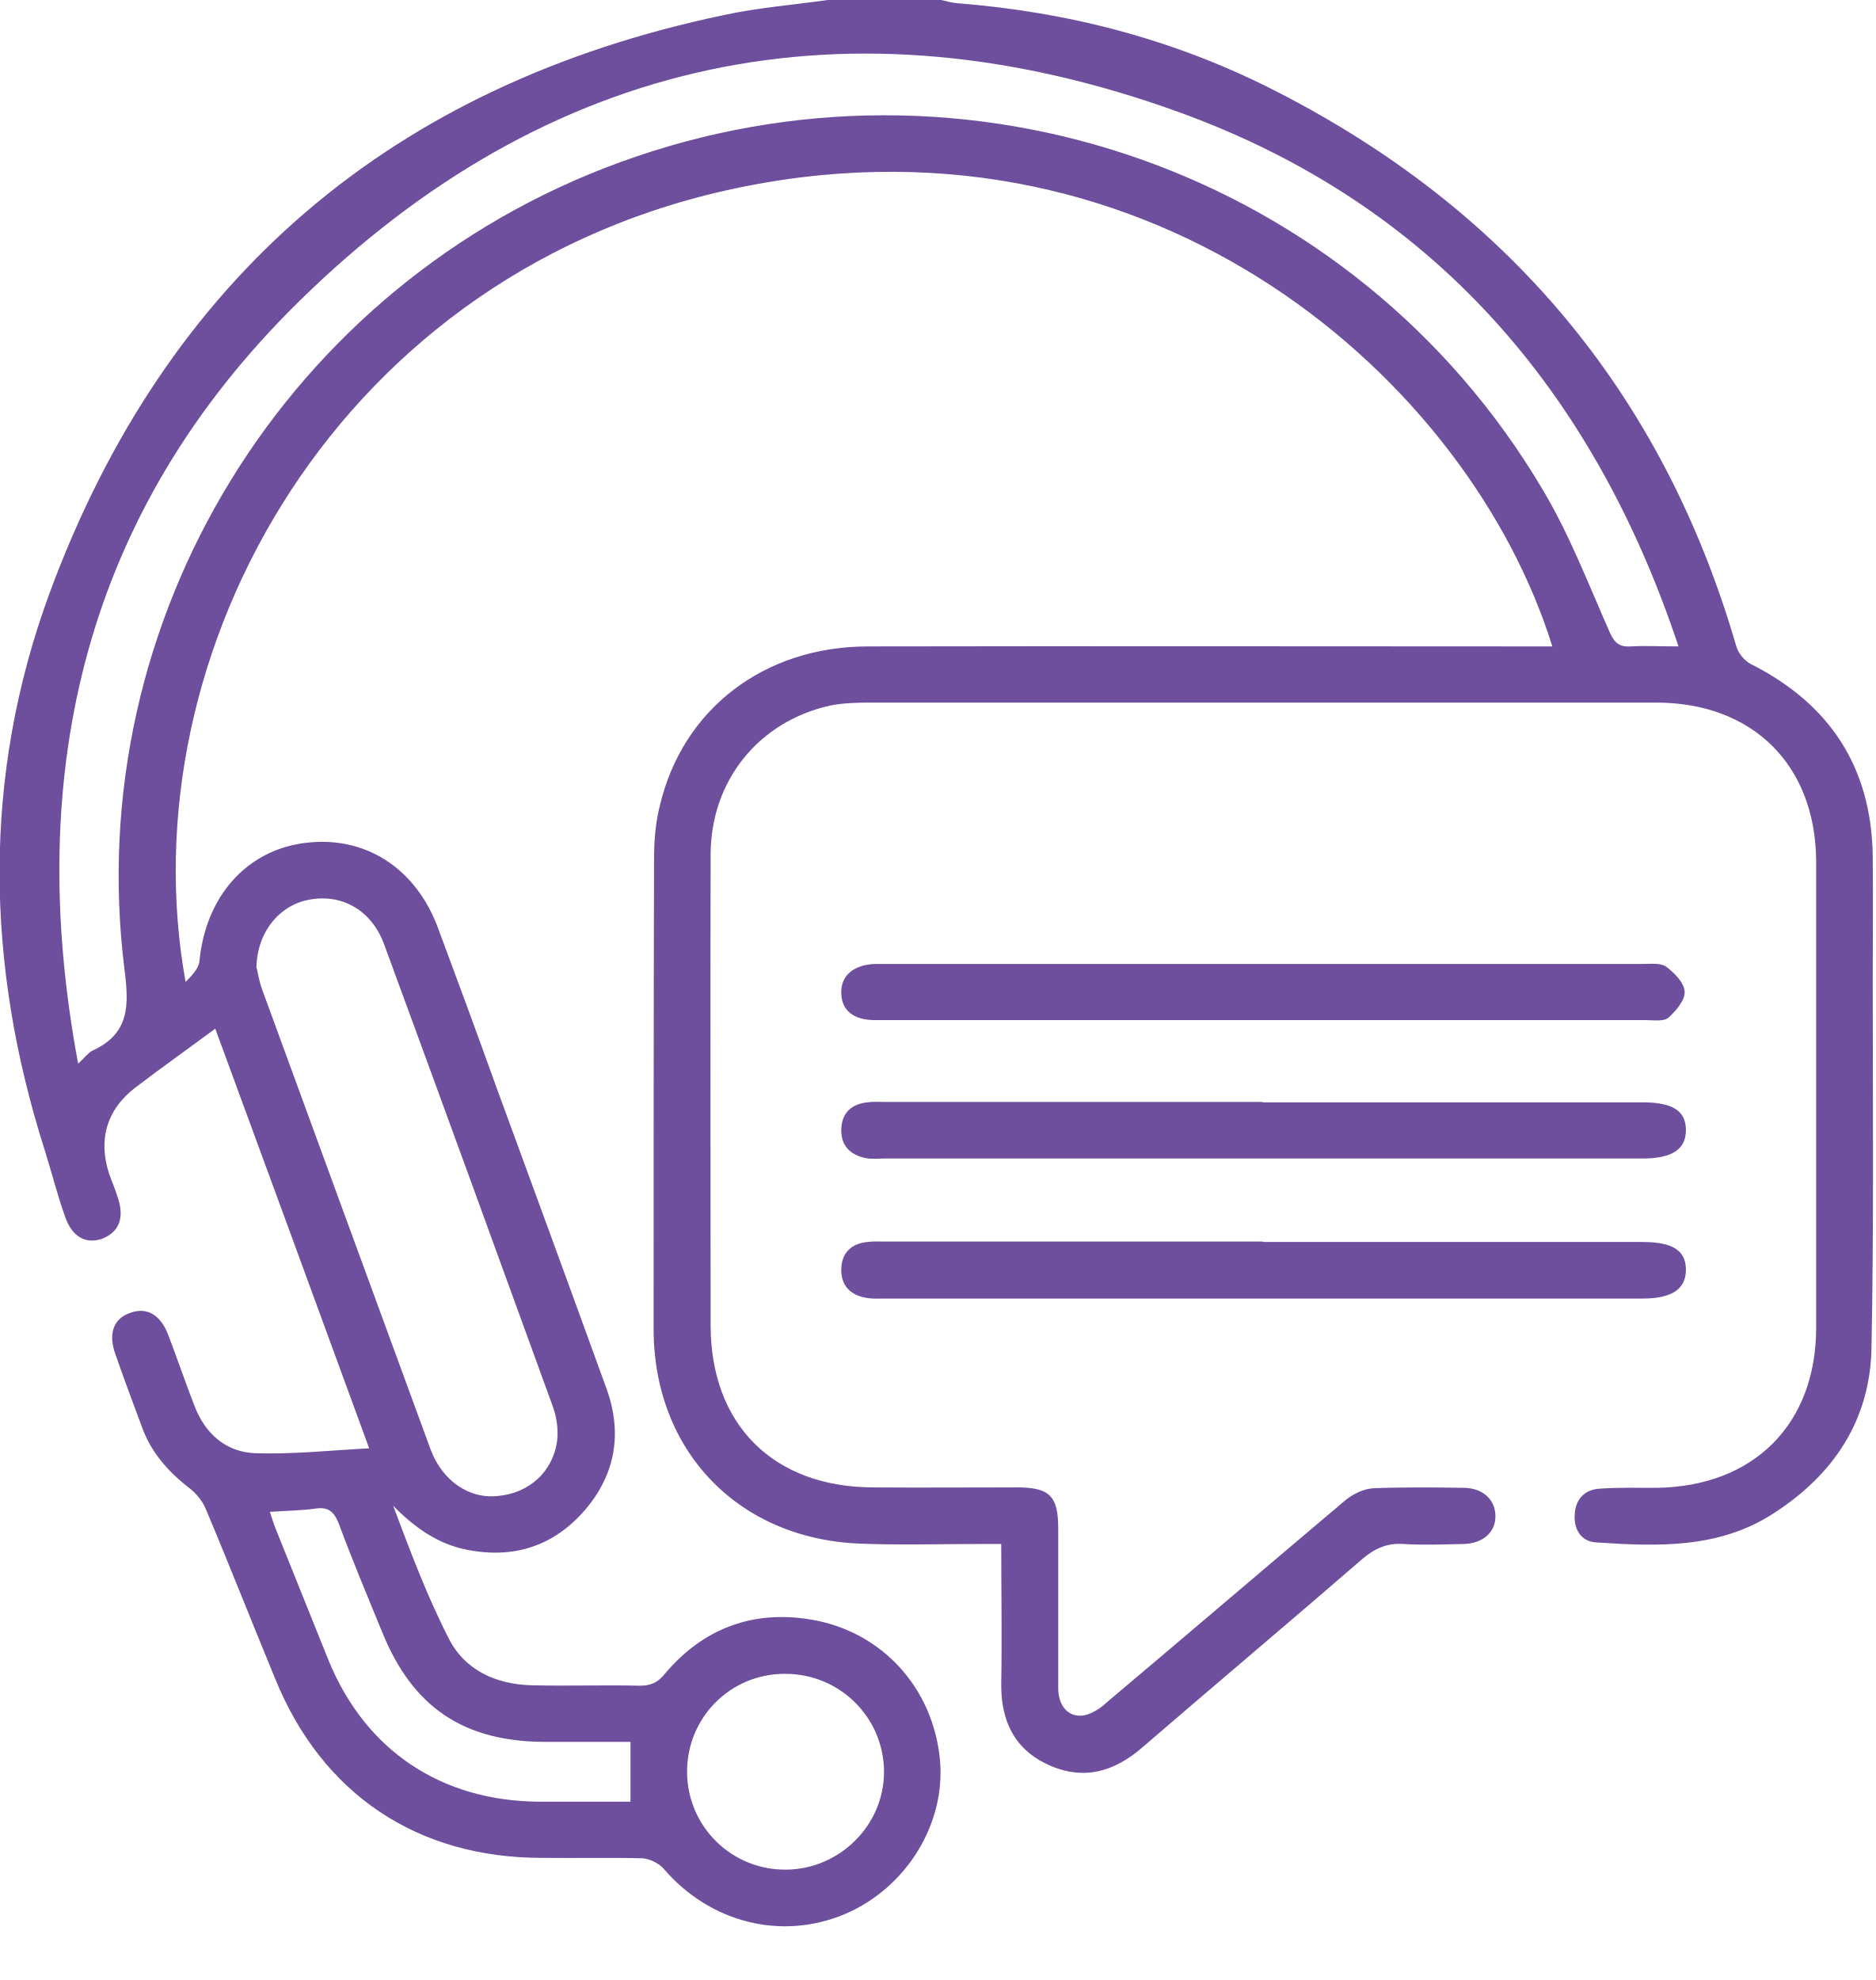
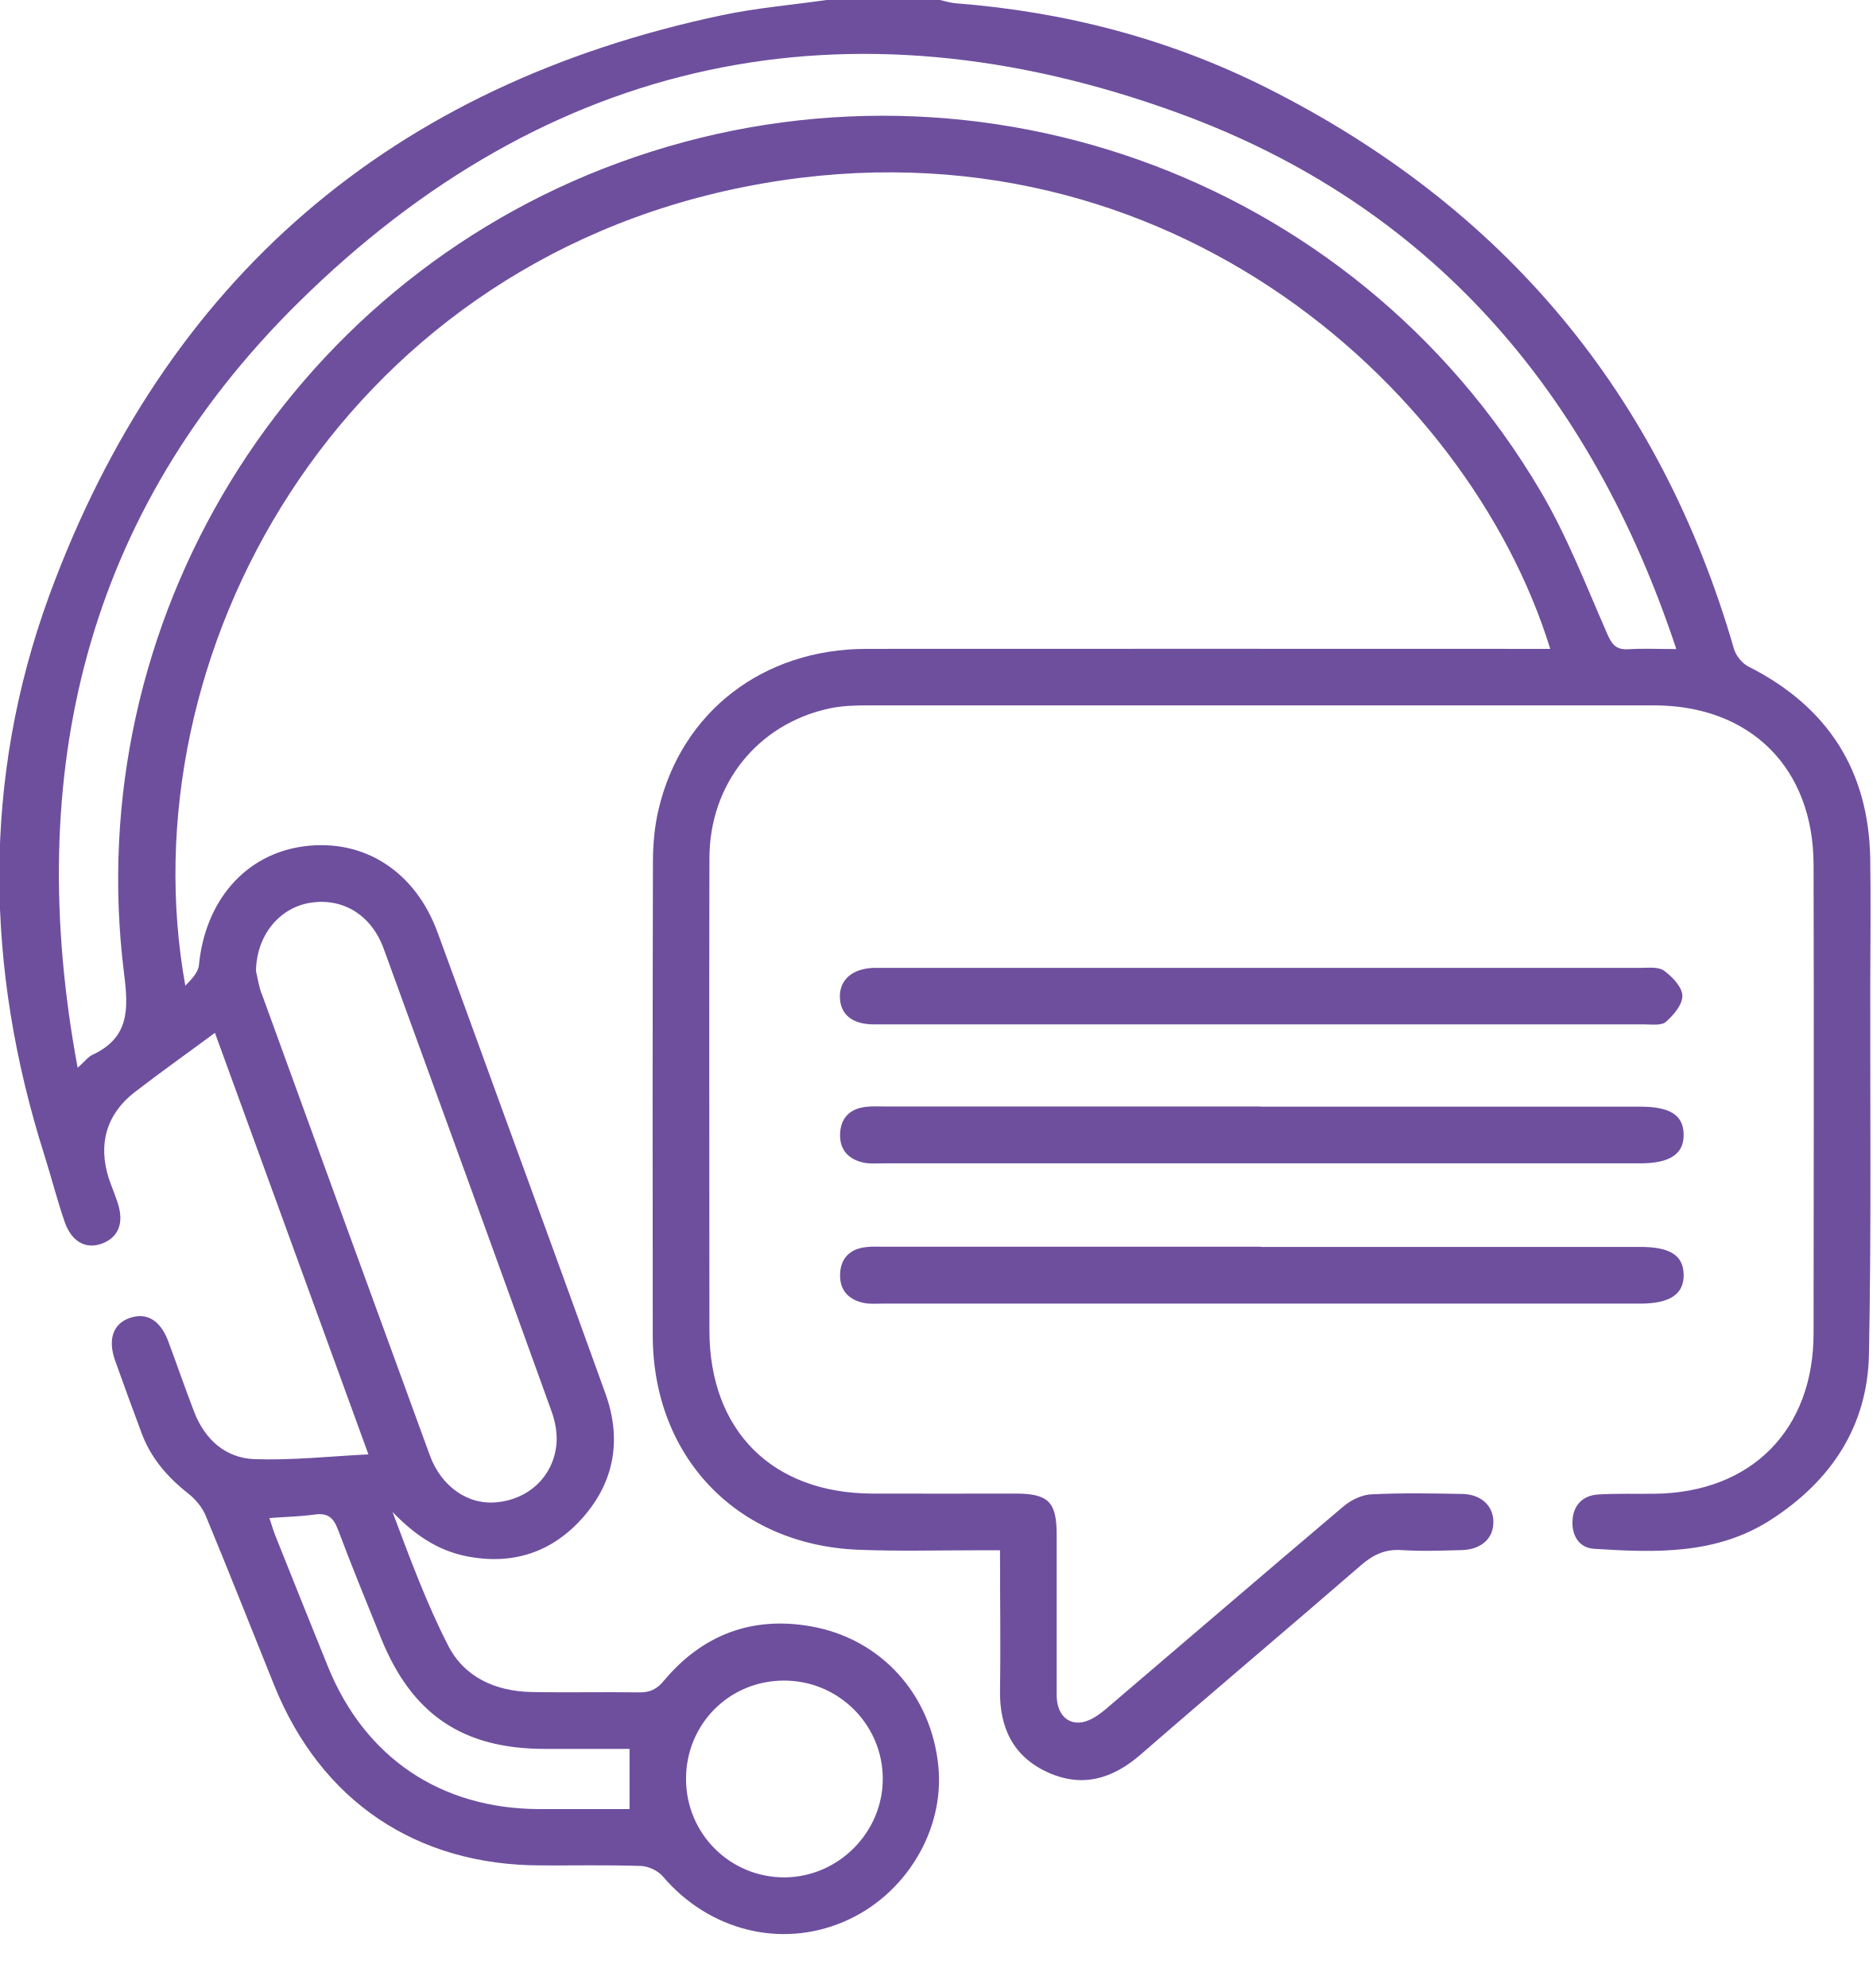
- <svg xmlns="http://www.w3.org/2000/svg" width="18px" height="19px" viewBox="0 0 18 19" version="1.1">
-   <g id="surface1">
-     <path style=" stroke:none;fill-rule:nonzero;fill:rgb(43.137%,30.98%,61.961%);fill-opacity:1;" d="M 9.031 0 C 9.086 0.012 9.137 0.027 9.188 0.031 C 10.238 0.113 11.238 0.371 12.176 0.84 C 14.453 1.98 15.957 3.766 16.664 6.203 C 16.684 6.27 16.742 6.34 16.801 6.371 C 17.562 6.754 17.961 7.363 17.973 8.215 C 17.977 8.613 17.973 9.008 17.973 9.406 C 17.973 10.586 17.984 11.766 17.961 12.945 C 17.945 13.629 17.598 14.152 17.02 14.523 C 16.496 14.863 15.906 14.84 15.32 14.801 C 15.172 14.793 15.102 14.672 15.113 14.531 C 15.121 14.387 15.207 14.293 15.355 14.285 C 15.535 14.273 15.719 14.277 15.898 14.277 C 16.828 14.266 17.43 13.668 17.43 12.742 C 17.43 11.25 17.43 9.758 17.43 8.266 C 17.426 7.34 16.82 6.742 15.895 6.742 C 13.379 6.742 10.859 6.742 8.348 6.742 C 8.223 6.742 8.09 6.746 7.969 6.77 C 7.281 6.922 6.82 7.492 6.82 8.203 C 6.816 9.707 6.82 11.211 6.82 12.715 C 6.82 13.668 7.418 14.27 8.379 14.273 C 8.84 14.277 9.297 14.273 9.758 14.273 C 10.074 14.273 10.156 14.355 10.156 14.668 C 10.156 15.18 10.156 15.688 10.156 16.199 C 10.156 16.375 10.258 16.484 10.402 16.461 C 10.48 16.445 10.559 16.395 10.617 16.34 C 11.383 15.695 12.145 15.043 12.91 14.398 C 12.984 14.336 13.09 14.285 13.184 14.281 C 13.473 14.27 13.762 14.273 14.051 14.277 C 14.238 14.281 14.352 14.395 14.352 14.551 C 14.352 14.703 14.234 14.809 14.051 14.816 C 13.855 14.82 13.66 14.828 13.469 14.816 C 13.312 14.805 13.195 14.859 13.078 14.957 C 12.375 15.566 11.664 16.164 10.961 16.77 C 10.695 17 10.406 17.086 10.074 16.941 C 9.738 16.793 9.605 16.516 9.609 16.156 C 9.617 15.719 9.609 15.277 9.609 14.816 C 9.531 14.816 9.469 14.816 9.402 14.816 C 9.016 14.816 8.629 14.828 8.242 14.812 C 7.082 14.762 6.277 13.922 6.273 12.762 C 6.273 11.258 6.273 9.754 6.277 8.25 C 6.277 8.078 6.289 7.902 6.332 7.734 C 6.551 6.801 7.336 6.203 8.332 6.203 C 10.445 6.199 12.562 6.203 14.68 6.203 C 14.75 6.203 14.82 6.203 14.898 6.203 C 14.105 3.652 11.094 1.004 7.148 1.789 C 3.246 2.562 1.211 6.27 1.781 9.422 C 1.84 9.363 1.906 9.297 1.914 9.223 C 1.973 8.609 2.359 8.164 2.918 8.09 C 3.496 8.012 3.992 8.324 4.207 8.914 C 4.395 9.418 4.582 9.926 4.766 10.438 C 5.117 11.395 5.469 12.355 5.816 13.312 C 5.977 13.746 5.91 14.148 5.609 14.496 C 5.312 14.836 4.93 14.961 4.48 14.871 C 4.199 14.816 3.977 14.656 3.773 14.449 C 3.938 14.887 4.098 15.316 4.309 15.727 C 4.465 16.031 4.766 16.164 5.105 16.172 C 5.453 16.18 5.797 16.168 6.141 16.176 C 6.246 16.176 6.316 16.145 6.383 16.059 C 6.75 15.625 7.23 15.445 7.793 15.543 C 8.469 15.66 8.953 16.199 9.02 16.879 C 9.082 17.496 8.699 18.117 8.109 18.367 C 7.5 18.625 6.812 18.449 6.371 17.934 C 6.324 17.879 6.234 17.836 6.164 17.832 C 5.844 17.824 5.523 17.832 5.199 17.828 C 4.004 17.828 3.09 17.215 2.641 16.109 C 2.418 15.57 2.207 15.031 1.98 14.492 C 1.949 14.41 1.883 14.328 1.809 14.273 C 1.609 14.117 1.449 13.934 1.363 13.695 C 1.277 13.465 1.191 13.234 1.109 13 C 1.035 12.797 1.09 12.652 1.25 12.598 C 1.41 12.539 1.543 12.617 1.617 12.816 C 1.703 13.043 1.781 13.27 1.867 13.492 C 1.969 13.758 2.168 13.934 2.449 13.945 C 2.805 13.957 3.164 13.918 3.543 13.898 C 3.047 12.543 2.562 11.219 2.066 9.871 C 1.797 10.07 1.543 10.25 1.297 10.438 C 1.023 10.648 0.941 10.938 1.047 11.262 C 1.074 11.34 1.109 11.418 1.133 11.5 C 1.195 11.691 1.141 11.824 0.98 11.887 C 0.828 11.941 0.691 11.871 0.625 11.676 C 0.551 11.469 0.496 11.25 0.43 11.039 C -0.141 9.25 -0.172 7.449 0.477 5.688 C 1.594 2.664 3.766 0.812 6.945 0.145 C 7.273 0.074 7.609 0.047 7.945 0 C 8.305 0 8.668 0 9.031 0 Z M 0.887 10.082 C 1.246 9.918 1.238 9.645 1.195 9.305 C 0.773 5.945 2.754 2.723 5.945 1.559 C 9.273 0.34 12.996 1.648 14.801 4.691 C 15.059 5.121 15.242 5.598 15.445 6.059 C 15.492 6.164 15.535 6.211 15.652 6.203 C 15.789 6.195 15.926 6.203 16.109 6.203 C 15.289 3.738 13.742 1.957 11.32 1.078 C 8.152 -0.07 5.266 0.535 2.867 2.895 C 0.828 4.898 0.223 7.387 0.75 10.207 C 0.816 10.145 0.848 10.102 0.887 10.082 Z M 2.516 9.496 C 3.055 10.969 3.594 12.441 4.133 13.91 C 4.246 14.211 4.504 14.387 4.781 14.355 C 5.082 14.328 5.312 14.117 5.348 13.816 C 5.359 13.707 5.34 13.586 5.301 13.484 C 4.766 12.012 4.23 10.539 3.688 9.066 C 3.57 8.738 3.285 8.574 2.969 8.633 C 2.684 8.684 2.469 8.941 2.461 9.281 C 2.473 9.32 2.484 9.41 2.516 9.496 Z M 7.543 17.941 C 8.059 17.938 8.488 17.512 8.484 16.996 C 8.48 16.477 8.055 16.059 7.531 16.062 C 7.008 16.062 6.59 16.484 6.594 17.008 C 6.598 17.527 7.02 17.945 7.543 17.941 Z M 6.051 16.715 C 5.777 16.715 5.508 16.715 5.238 16.715 C 4.449 16.715 3.957 16.383 3.664 15.652 C 3.523 15.309 3.379 14.965 3.25 14.617 C 3.203 14.5 3.145 14.457 3.023 14.477 C 2.887 14.496 2.75 14.496 2.59 14.508 C 2.613 14.578 2.629 14.629 2.648 14.676 C 2.816 15.094 2.984 15.512 3.152 15.93 C 3.508 16.801 4.238 17.285 5.18 17.289 C 5.469 17.289 5.758 17.289 6.051 17.289 C 6.051 17.09 6.051 16.914 6.051 16.715 Z M 6.051 16.715 " />
-     <path style=" stroke:none;fill-rule:nonzero;fill:rgb(43.137%,30.98%,61.961%);fill-opacity:1;" d="M 12.137 9.789 C 13.359 9.789 14.578 9.789 15.801 9.789 C 15.871 9.789 15.965 9.805 16.012 9.766 C 16.086 9.699 16.172 9.598 16.168 9.516 C 16.164 9.43 16.07 9.336 15.992 9.277 C 15.938 9.238 15.84 9.25 15.762 9.25 C 13.34 9.25 10.914 9.25 8.488 9.25 C 8.457 9.25 8.43 9.25 8.398 9.25 C 8.191 9.258 8.066 9.363 8.074 9.535 C 8.078 9.695 8.191 9.789 8.398 9.789 C 9.645 9.789 10.891 9.789 12.133 9.789 Z M 12.137 9.789 " />
-     <path style=" stroke:none;fill-rule:nonzero;fill:rgb(43.137%,30.98%,61.961%);fill-opacity:1;" d="M 12.117 10.574 C 10.906 10.574 9.699 10.574 8.488 10.574 C 8.434 10.574 8.379 10.57 8.324 10.578 C 8.168 10.594 8.078 10.684 8.074 10.836 C 8.07 10.992 8.156 11.082 8.309 11.113 C 8.367 11.125 8.43 11.117 8.488 11.117 C 10.914 11.117 13.34 11.117 15.762 11.117 C 16.051 11.117 16.184 11.027 16.18 10.836 C 16.176 10.656 16.047 10.578 15.762 10.578 C 14.547 10.578 13.332 10.578 12.117 10.578 Z M 12.117 10.574 " />
-     <path style=" stroke:none;fill-rule:nonzero;fill:rgb(43.137%,30.98%,61.961%);fill-opacity:1;" d="M 12.117 11.914 C 10.906 11.914 9.699 11.914 8.488 11.914 C 8.434 11.914 8.379 11.91 8.324 11.918 C 8.168 11.934 8.078 12.023 8.074 12.176 C 8.07 12.332 8.156 12.426 8.309 12.453 C 8.367 12.465 8.43 12.461 8.488 12.461 C 10.914 12.461 13.34 12.461 15.762 12.461 C 16.051 12.461 16.184 12.367 16.18 12.176 C 16.176 11.996 16.047 11.918 15.762 11.918 C 14.547 11.918 13.332 11.918 12.117 11.918 Z M 12.117 11.914 " />
-   </g>
+ <svg xmlns="http://www.w3.org/2000/svg" id="Layer_1" data-name="Layer 1" version="1.1" viewBox="0 0 1017.7 1080">
+   <defs>
+     <style>
+       .cls-1 {
+         fill: #6e4f9e;
+         stroke-width: 0px;
+       }
+     </style>
+   </defs>
+   <path class="cls-1" d="M510.7,0c2.9.6,5.9,1.6,8.8,1.8,59.3,4.6,115.9,19.3,169,46,128.7,64.7,213.7,166.2,253.8,304.9,1.1,3.6,4.4,7.7,7.8,9.4,43.1,21.8,65.5,56.5,66.2,104.9.3,22.6.1,45.1,0,67.7-.1,67,.6,134.1-.7,201.1-.8,39-20.5,68.6-53.1,89.7-29.8,19.3-63.1,18-96.3,15.9-8.3-.5-12.2-7.5-11.7-15.5.5-8.2,5.5-13.4,13.8-14,10.2-.6,20.5-.3,30.8-.4,52.5-.6,86.4-34.6,86.4-87.2.1-84.8.2-169.6,0-254.5-.1-52.6-34.3-86.6-86.8-86.6-142.3,0-284.6,0-426.8,0-7.1,0-14.5.2-21.4,1.7-38.8,8.5-64.9,40.9-65,81.3-.2,85.5,0,171,0,256.5,0,54.3,33.9,88.4,88.2,88.7,26,.1,52,0,78,0,18,0,22.5,4.5,22.5,22.3,0,29.1,0,58.1,0,87.2,0,10,5.7,16.2,14,14.7,4.3-.8,8.7-3.8,12.2-6.7,43.2-36.8,86.2-73.8,129.6-110.5,4.1-3.5,10.1-6.4,15.4-6.6,16.4-.8,32.8-.5,49.2-.2,10.4.2,17,6.6,16.9,15.4,0,8.8-6.6,14.8-17.1,15.1-10.9.3-21.9.7-32.8,0-8.9-.6-15.4,2.5-22,8.2-39.8,34.5-80.1,68.4-119.8,102.9-15.1,13.1-31.4,18.1-50.1,9.8-19-8.5-26.6-24.2-26.3-44.7.4-24.9,0-49.8,0-76.1-4.4,0-8.1,0-11.7,0-21.9,0-43.8.6-65.7-.3-65.7-2.8-111.2-50.5-111.3-116.4-.1-85.5-.1-171,.1-256.5,0-9.8.8-19.9,3.1-29.4,12.5-53,56.8-87.1,113.1-87.1,119.7-.1,239.4,0,359.1,0,4,0,8,0,12.3,0-44.8-145-215.1-295.5-438.3-250.9-220.7,44.1-335.7,254.8-303.4,433.9,3.2-3.3,7-7.1,7.4-11.2,3.4-35,25.2-60.2,56.8-64.5,32.7-4.4,60.7,13.4,72.9,46.8,10.6,28.8,21.1,57.7,31.6,86.6,19.9,54.5,39.8,109,59.5,163.6,8.9,24.5,5.3,47.5-11.8,67.2-16.8,19.3-38.5,26.5-63.8,21.4-16-3.2-28.6-12.2-40-24,9.3,24.7,18.3,49.3,30.2,72.5,8.8,17.3,25.8,24.9,45.2,25.3,19.5.4,39-.1,58.5.2,6,.1,9.8-1.7,13.7-6.5,20.8-24.8,47.8-35,79.6-29.4,38.4,6.7,65.6,37.2,69.4,76,3.5,35-18,70.3-51.4,84.5-34.4,14.7-73.3,4.7-98.3-24.6-2.6-3.1-7.7-5.5-11.8-5.7-18.1-.6-36.2-.2-54.4-.3-67.7,0-119.5-34.9-144.9-97.6-12.4-30.7-24.5-61.5-37.2-92.1-1.9-4.7-5.6-9.2-9.7-12.4-11.3-8.9-20.3-19.3-25.3-32.9-4.9-13.1-9.7-26.2-14.4-39.4-4-11.5-1-19.9,8-23,9.2-3.2,16.6,1.2,20.9,12.6,4.8,12.8,9.2,25.7,14.1,38.4,5.8,15,17,25.1,32.8,25.7,20.2.7,40.4-1.5,61.9-2.6-28.1-77.2-55.5-152.4-83.4-229-15.3,11.3-29.7,21.5-43.7,32.3-15.3,11.9-19.9,28.2-14,46.7,1.5,4.5,3.4,8.9,4.9,13.5,3.5,10.9.4,18.6-8.6,22-8.7,3.2-16.5-.9-20.3-11.9-4.1-11.9-7.2-24.2-11-36.2-32.2-101.7-33.9-204,2.7-304.1C90,151.5,212.8,46.1,392.6,8.2,411.2,4.3,430.3,2.7,449.1,0c20.5,0,41,0,61.6,0ZM50.1,573.1c20.2-9.3,19.8-24.8,17.3-44.3-23.9-190.9,88.2-374.1,268.6-440.3,188.3-69.1,398.9,5.3,501,178.1,14.5,24.5,24.9,51.6,36.4,77.8,2.6,6,5,8.7,11.6,8.3,7.7-.5,15.6-.1,25.9-.1-46.4-140-133.8-241.4-270.9-291.3C460.9-3.9,297.7,30.4,161.9,164.6,46.6,278.5,12.4,419.9,42.2,580.1c3.9-3.5,5.6-5.9,7.9-7ZM142.2,539.8c30.4,83.7,60.8,167.3,91.4,250.9,6.3,17.1,20.9,27.1,36.6,25.4,17-1.7,30.1-13.7,32.1-30.8.7-6.1-.5-13-2.7-18.9-30.2-83.7-60.6-167.4-91.1-251-6.8-18.7-22.8-28.1-40.8-24.8-16.1,3-28.3,17.6-28.6,36.9.6,2.3,1.3,7.4,3,12.2ZM426.4,1019.9c29.3-.2,53.5-24.6,53.3-53.9-.2-29.4-24.4-53.2-53.9-53-29.7.1-53.2,23.9-53,53.7.1,29.6,24.1,53.4,53.7,53.2ZM342.1,950.1c-15.5,0-30.8,0-46.1,0-44.6,0-72.3-18.8-89-60.3-7.9-19.6-16-39.2-23.4-59-2.5-6.6-5.8-9-12.8-8-7.7,1.1-15.5,1.2-24.4,1.9,1.3,3.9,2.1,6.8,3.2,9.5,9.5,23.8,19,47.5,28.6,71.2,20.1,49.5,61.3,77.2,114.6,77.4,16.3,0,32.6,0,49.3,0,0-11.3,0-21.4,0-32.7Z" />
+   <path class="cls-1" d="M686.2,556.5c69.1,0,138.1,0,207.2,0,4.1,0,9.4.8,11.9-1.4,4.2-3.7,9.1-9.5,8.9-14.3-.2-4.7-5.5-10.2-10-13.5-3.1-2.2-8.5-1.5-12.9-1.5-137.1,0-274.2,0-411.4,0-1.7,0-3.4,0-5.1,0-11.7.4-18.7,6.5-18.4,16.1.3,9.3,6.8,14.6,18.4,14.6,70.4,0,140.9,0,211.3,0Z" />
+   <path class="cls-1" d="M685.1,601.1c-68.4,0-136.8,0-205.2,0-3.1,0-6.2-.2-9.2.2-8.8.9-13.9,6-14.2,14.7-.3,8.8,4.7,14,13.2,15.7,3.3.6,6.8.3,10.2.3,137.1,0,274.3,0,411.4,0,16.3,0,23.9-5.2,23.6-16-.3-10.3-7.5-14.8-23.6-14.8-68.7,0-137.5,0-206.2,0Z" />
+   <path class="cls-1" d="M685.1,677.3c-68.4,0-136.8,0-205.2,0-3.1,0-6.2-.2-9.2.2-8.8.9-13.9,6-14.2,14.7-.3,8.8,4.7,14,13.2,15.7,3.3.6,6.8.3,10.2.3,137.1,0,274.3,0,411.4,0,16.3,0,23.9-5.2,23.6-16-.3-10.3-7.5-14.8-23.6-14.8-68.7,0-137.5,0-206.2,0Z" />
</svg>
